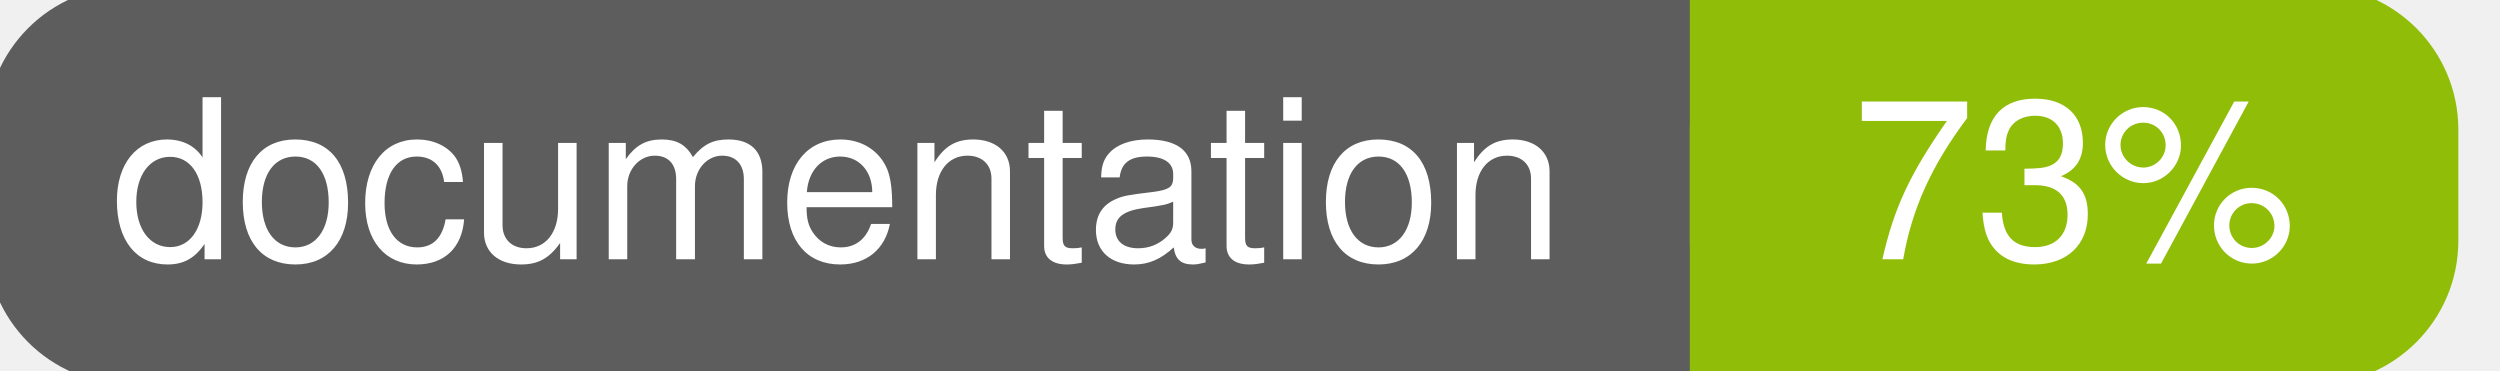
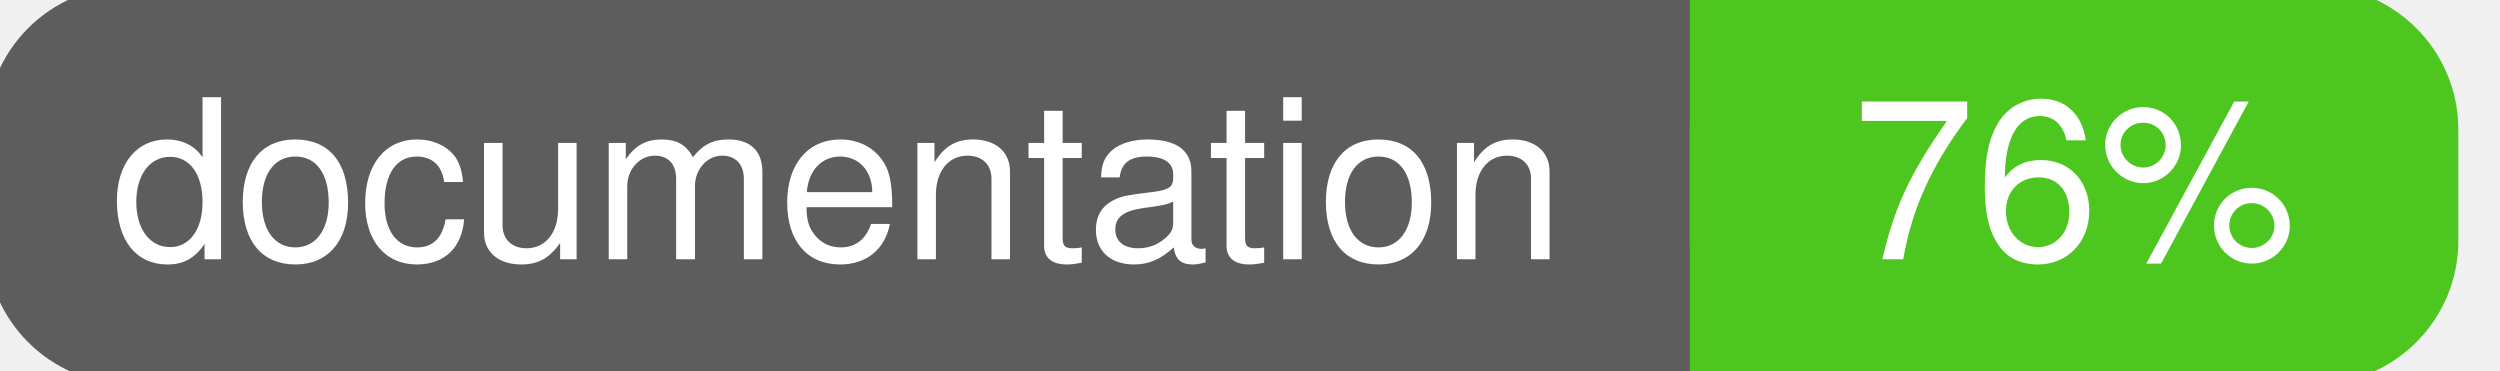
<svg xmlns="http://www.w3.org/2000/svg" width="135" height="20">
  <g>
    <rect id="svg_1" height="20" width="130" y="0" x="0" stroke-width="1.5" stroke="#5d5d5d" fill="#5d5d5d" rx="7" ry="7" />
-     <rect id="svg_2" height="20" width="40" y="0" x="92" stroke-width="1.5" stroke="#8fbd08" fill="#8fbd08" rx="7" ry="7" />
-     <rect id="svg_3" height="20" width="22" y="0" x="92" stroke-width="1.5" stroke="#8fbd08" fill="#8fbd08" />
+     <rect id="svg_2" height="20" width="40" y="0" x="92" stroke-width="1.5" stroke="#4dc71f" fill="#4dc71f" rx="7" ry="7" />
+     <rect id="svg_3" height="20" width="22" y="0" x="92" stroke-width="1.5" stroke="#4dc71f" fill="#4dc71f" />
    <text xml:space="preserve" text-anchor="start" font-family="Helvetica, Arial, sans-serif" font-size="12" id="svg_4" y="14" x="6" stroke-width="0" stroke="#5d5d5d" fill="#ffffff">documentation</text>
-     <text xml:space="preserve" text-anchor="middle" font-family="Helvetica, Arial, sans-serif" font-size="12" id="svg_5" y="14" x="112" stroke-width="0" stroke="#5d5d5d" fill="#ffffff" style="text-anchor: middle">73%</text>
+     <text xml:space="preserve" text-anchor="middle" font-family="Helvetica, Arial, sans-serif" font-size="12" id="svg_5" y="14" x="112" stroke-width="0" stroke="#5d5d5d" fill="#ffffff" style="text-anchor: middle">76%</text>
  </g>
</svg>
